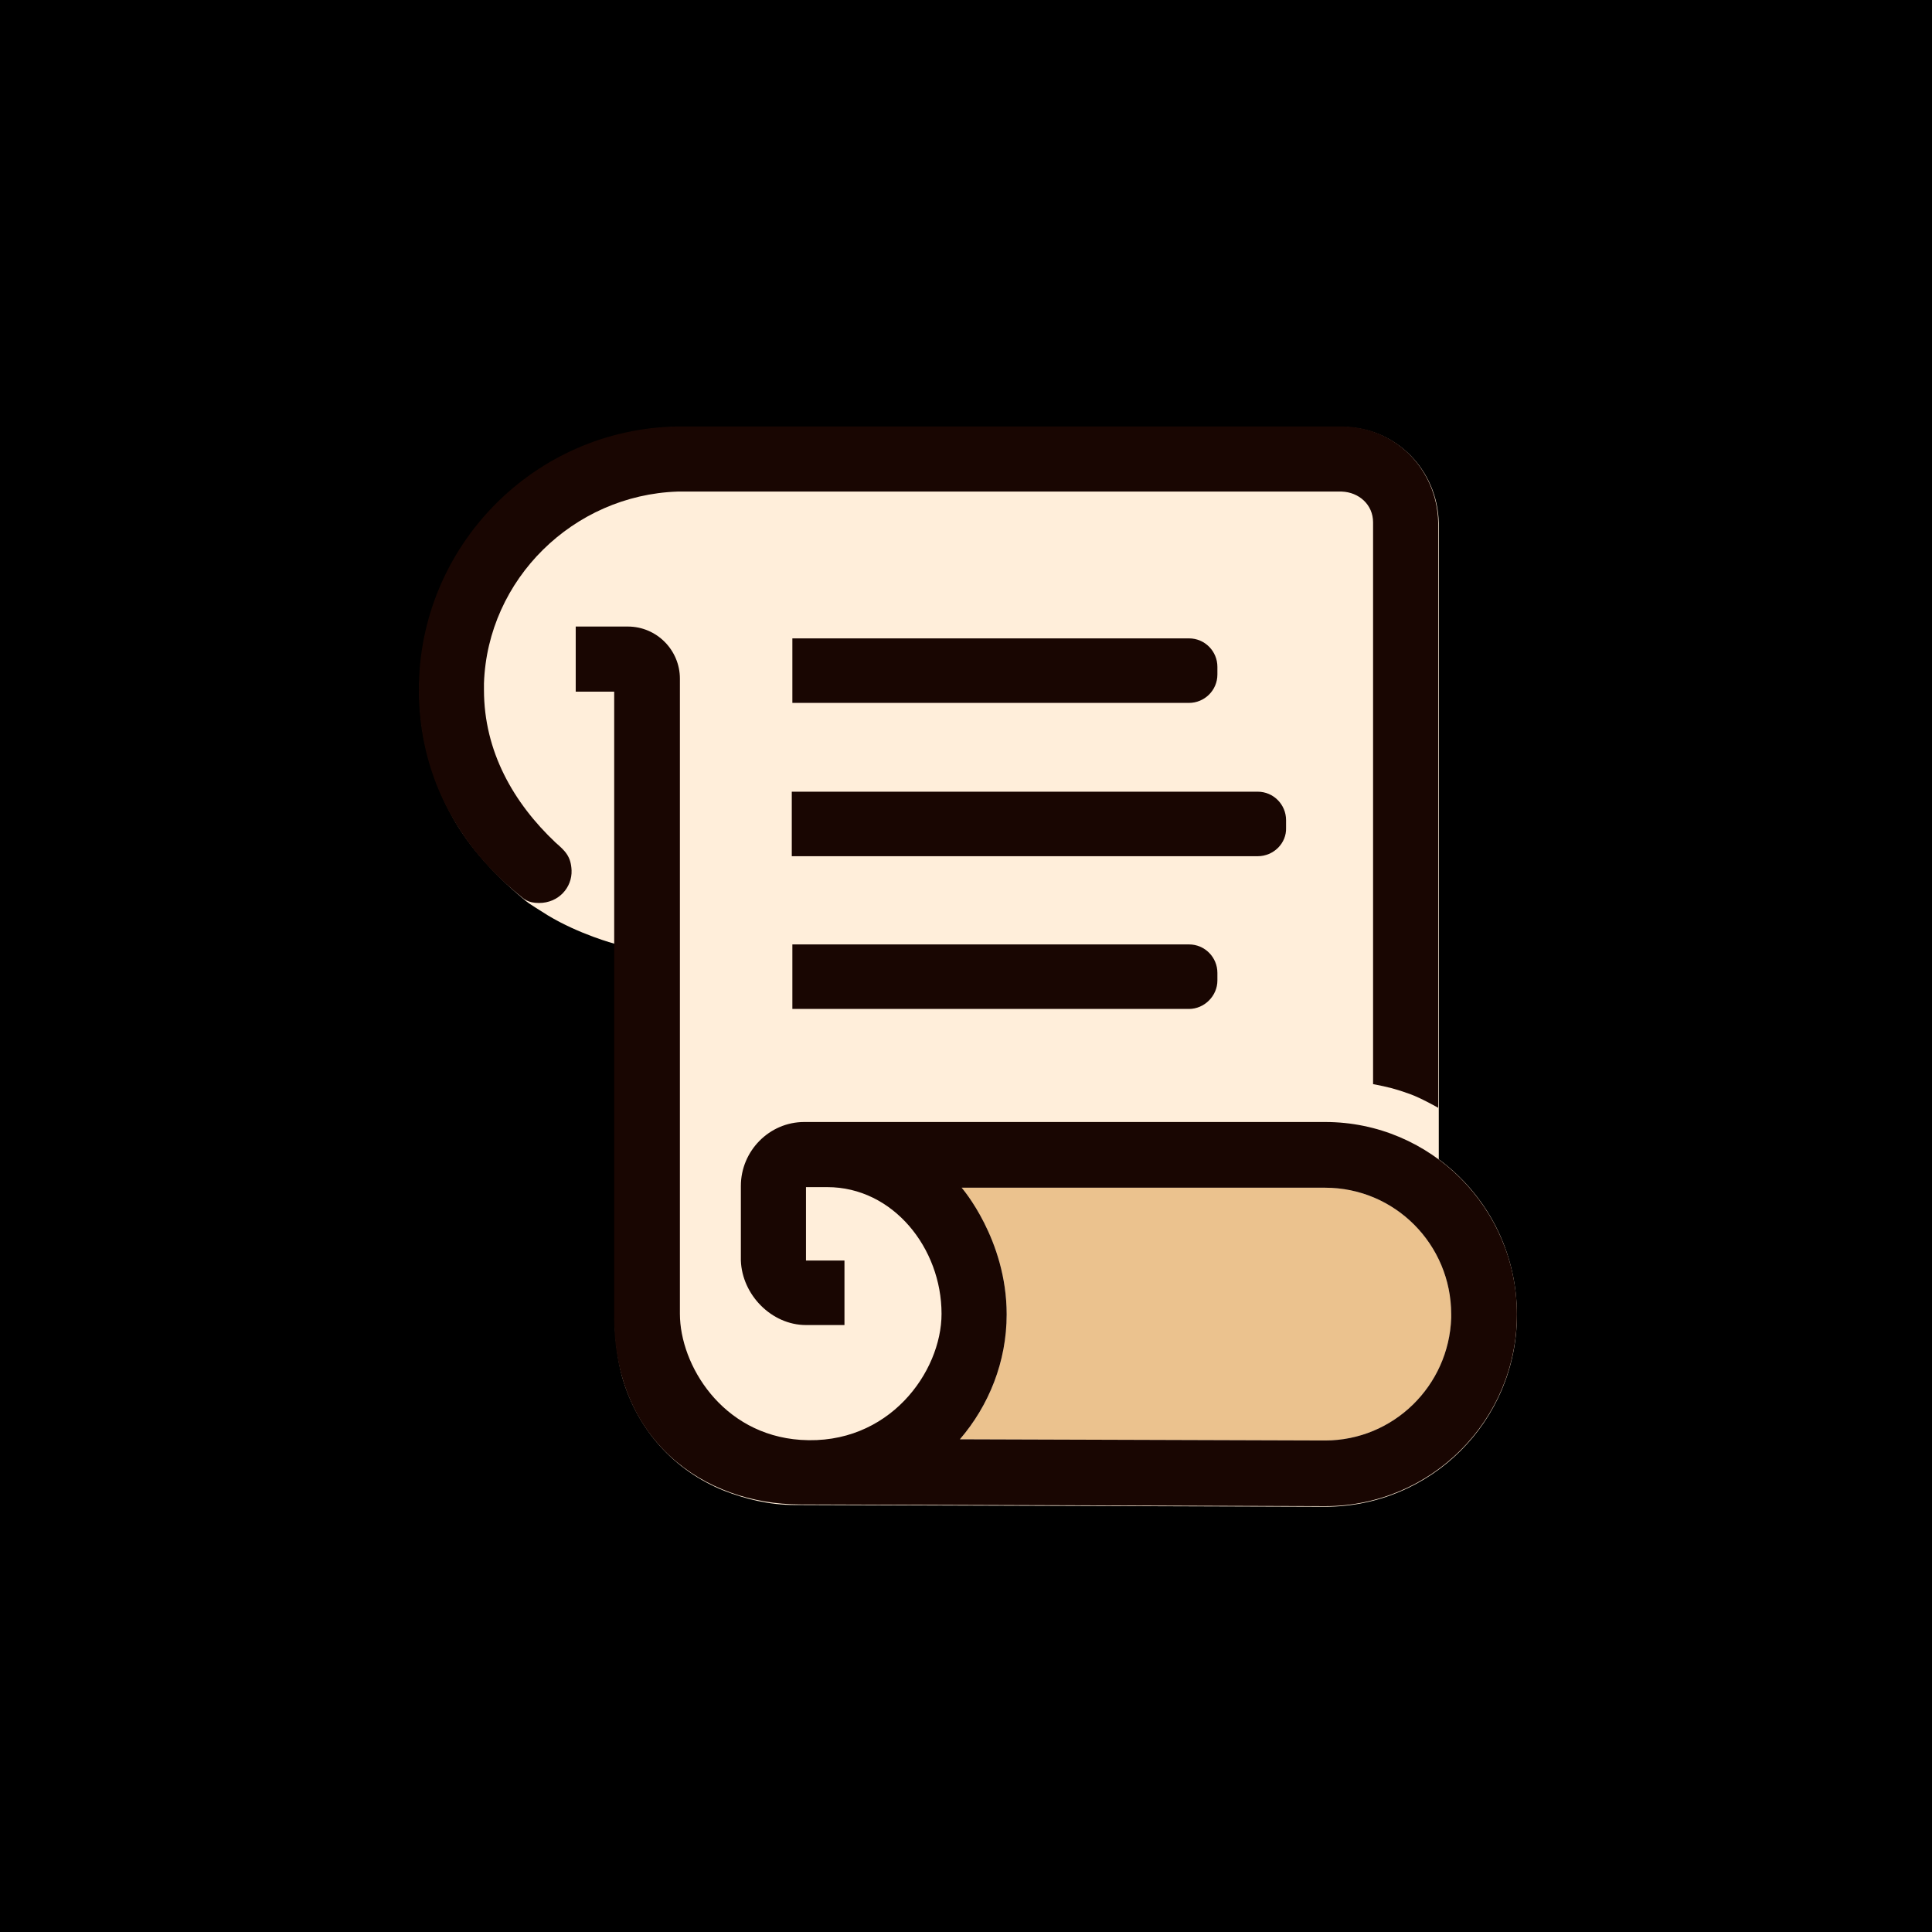
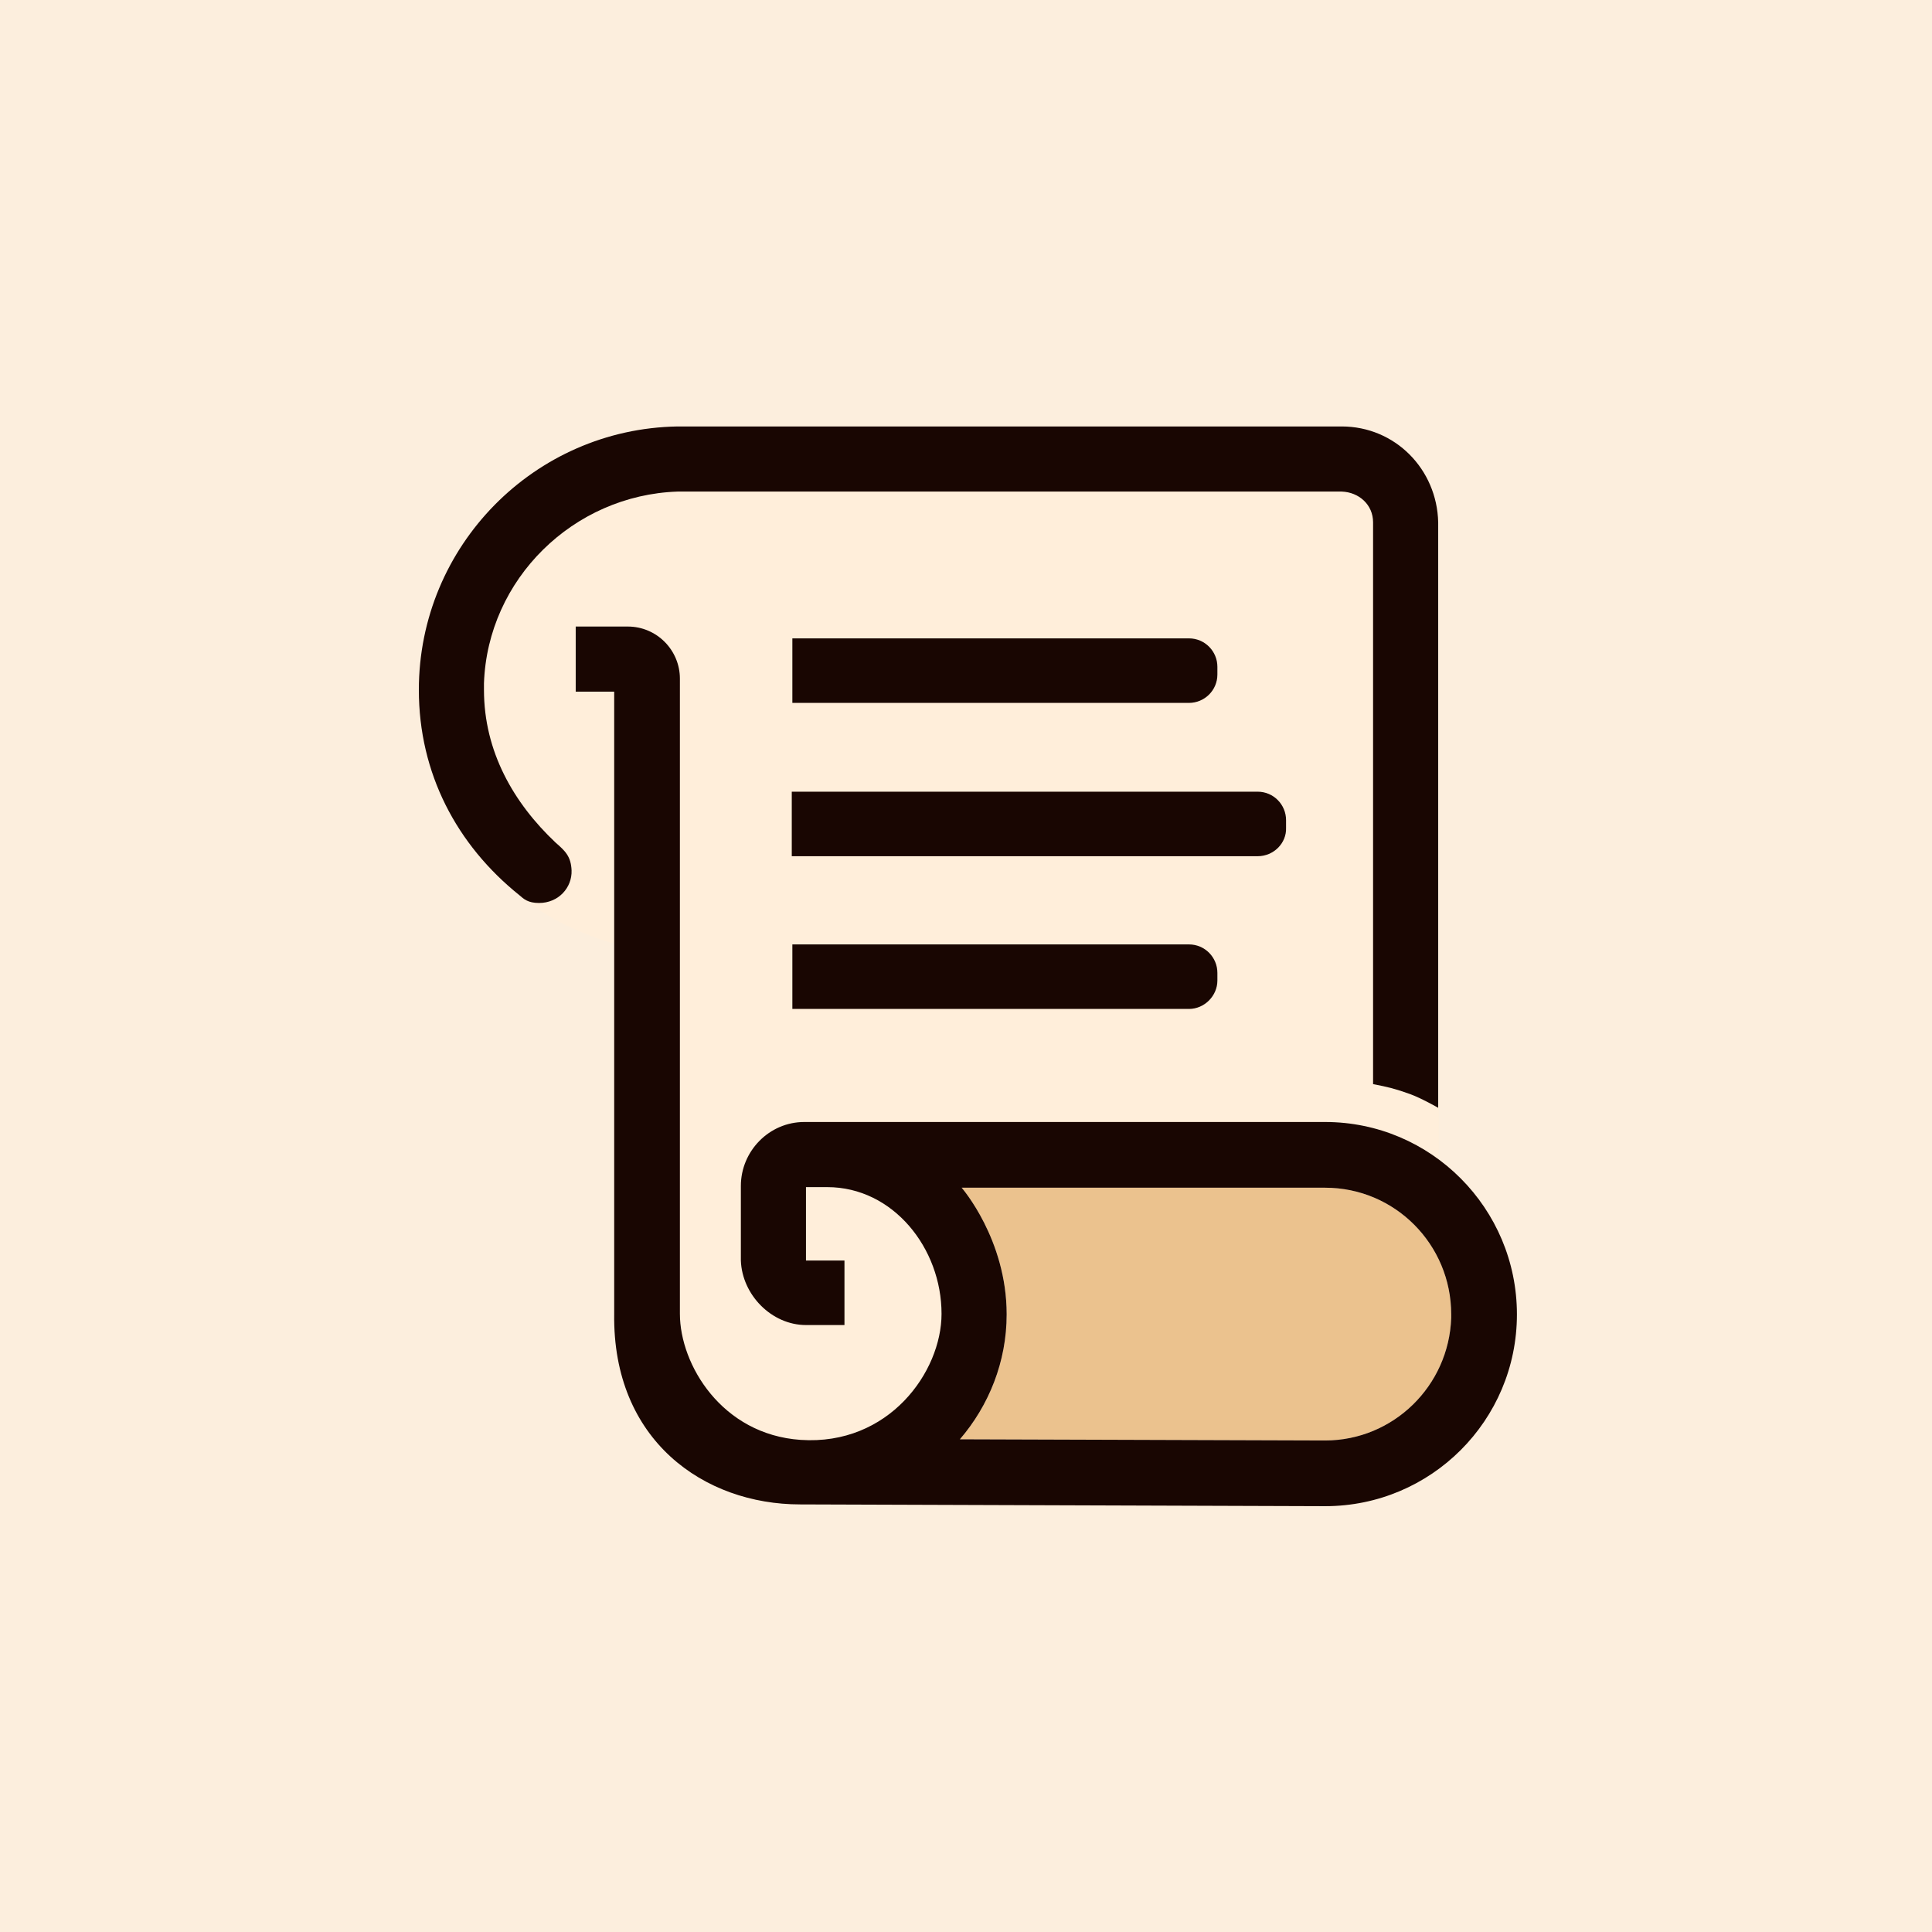
<svg xmlns="http://www.w3.org/2000/svg" width="256" height="256" viewBox="0 0 256 256" fill="none">
-   <g clip-path="url(#clip0_1239_2)">
-     <rect width="256" height="256" fill="#1E1E1E" />
-     <rect width="256" height="256" fill="black" />
-     <path d="M190.646 153.613V69.294C190.489 62.234 184.92 56.587 177.861 56.587H89.855C70.874 56.901 55.578 72.431 55.578 91.491C55.578 97.923 57.304 103.414 59.971 108.277C62.167 112.277 65.697 116.042 69.148 118.944C70.089 119.728 69.618 119.415 72.599 121.297C76.756 123.807 81.463 125.062 81.463 125.062V175.497C81.541 177.85 81.855 180.203 82.404 182.321C84.365 189.38 89.306 194.871 95.973 197.538C98.797 198.636 101.934 199.42 105.307 199.42L175.586 199.655C189.627 199.655 201 188.282 201 174.242C201 165.692 196.921 158.241 190.646 153.613Z" fill="#FFEEDA" />
-     <path d="M192.294 174.634C191.98 183.654 184.607 190.87 175.587 190.87L127.191 190.714C131.035 186.243 133.388 180.438 133.388 174.163C133.388 164.202 127.426 157.378 127.426 157.378H175.587C184.842 157.378 192.294 164.908 192.294 174.163V174.634Z" fill="#EBC28E" />
-     <path d="M73.619 111.649C68.05 106.394 64.128 99.57 64.128 91.413V90.55C64.599 76.745 75.972 65.607 89.777 65.136H177.783C180.057 65.215 181.94 66.862 181.94 69.215V143.651C183.979 144.044 184.92 144.279 186.881 144.985C188.372 145.534 190.568 146.789 190.568 146.789V69.215C190.411 62.156 184.842 56.508 177.783 56.508H89.777C70.795 56.822 55.5 72.353 55.5 91.413C55.5 102.472 60.52 111.963 68.834 118.63C69.383 119.101 69.932 119.65 71.423 119.65C74.011 119.65 75.815 117.61 75.737 115.336C75.658 113.453 74.874 112.747 73.619 111.649Z" fill="#190602" />
-     <path d="M175.586 148.671H106.562C101.934 148.671 98.169 152.515 98.169 157.143V167.026C98.326 171.575 102.248 175.575 106.797 175.575H111.896V167.026H106.797V157.3C106.797 157.3 108.052 157.3 109.621 157.3C118.328 157.3 124.759 165.379 124.759 174.085C124.759 181.772 117.779 191.576 106.092 190.792C95.659 190.086 90.091 180.831 90.091 174.085V89.922C90.091 86.157 87.031 83.02 83.188 83.02H76.286V91.648H81.384V174.085C81.149 190.87 93.306 199.342 106.013 199.342L175.586 199.577C189.627 199.577 201 188.204 201 174.163C201 160.123 189.627 148.671 175.586 148.671ZM192.293 174.634C191.98 183.654 184.607 190.87 175.586 190.87L127.191 190.714C131.034 186.243 133.388 180.438 133.388 174.163C133.388 164.202 127.426 157.378 127.426 157.378H175.586C184.842 157.378 192.293 164.908 192.293 174.163V174.634Z" fill="#190602" />
-     <path d="M157.546 93.138H104.993V84.588H157.546C159.664 84.588 161.311 86.314 161.311 88.353V89.373C161.311 91.491 159.585 93.138 157.546 93.138Z" fill="#190602" />
-     <path d="M157.546 133.69H104.993V125.14H157.546C159.664 125.14 161.311 126.866 161.311 128.905V129.925C161.311 131.964 159.585 133.69 157.546 133.69Z" fill="#190602" />
-     <path d="M166.645 113.453H104.915V104.903H166.645C168.762 104.903 170.41 106.629 170.41 108.668V109.688C170.488 111.727 168.762 113.453 166.645 113.453Z" fill="#190602" />
+   <g clip-path="url(#clip0_2622_55)">
+     <mask id="mask0_2622_55" style="mask-type:luminance" maskUnits="userSpaceOnUse" x="0" y="0" width="256" height="256">
+       <path d="M256 0H0V256H256V0Z" fill="white" />
+     </mask>
+     <g mask="url(#mask0_2622_55)">
+       <path d="M256 0H0V256H256V0Z" fill="#1E1E1E" />
+       <path d="M256 0H0V256H256V0Z" fill="#FCEEDD" />
+       <path d="M190.646 153.613V69.294C190.489 62.234 184.92 56.587 177.861 56.587H89.855C70.873 56.901 55.578 72.431 55.578 91.491C55.578 97.923 57.304 103.414 59.971 108.277C62.167 112.277 65.696 116.042 69.148 118.944C70.089 119.728 69.618 119.415 72.599 121.297C76.756 123.807 81.462 125.062 81.462 125.062V175.497C81.541 177.85 81.854 180.203 82.403 182.321C84.364 189.38 89.306 194.871 95.973 197.538C98.797 198.636 101.934 199.42 105.307 199.42L175.586 199.655C189.627 199.655 201 188.282 201 174.242C201 165.692 196.921 158.241 190.646 153.613Z" fill="#FFEEDA" />
+       <path d="M192.294 174.634C191.98 183.654 184.607 190.87 175.587 190.87L127.191 190.714C131.035 186.243 133.388 180.438 133.388 174.163C133.388 164.202 127.426 157.378 127.426 157.378H175.587C184.842 157.378 192.294 164.908 192.294 174.163V174.634Z" fill="#EBC28E" />
+       <path d="M73.619 111.649C68.05 106.394 64.128 99.57 64.128 91.413V90.55C64.599 76.745 75.972 65.607 89.777 65.136H177.783C180.057 65.215 181.94 66.862 181.94 69.215V143.651C183.979 144.044 184.92 144.279 186.881 144.985C188.372 145.534 190.568 146.789 190.568 146.789V69.215C190.411 62.156 184.842 56.508 177.783 56.508H89.777C70.795 56.822 55.5 72.353 55.5 91.413C55.5 102.472 60.52 111.963 68.834 118.63C69.383 119.101 69.932 119.65 71.423 119.65C74.011 119.65 75.815 117.61 75.737 115.336C75.658 113.453 74.874 112.747 73.619 111.649Z" fill="#190602" />
+       <path d="M175.586 148.671H106.562C101.934 148.671 98.169 152.515 98.169 157.143V167.026C98.326 171.575 102.248 175.575 106.797 175.575H111.896V167.026H106.797V157.3C106.797 157.3 108.052 157.3 109.621 157.3C118.328 157.3 124.759 165.379 124.759 174.085C124.759 181.772 117.779 191.576 106.092 190.792C95.659 190.086 90.09 180.831 90.09 174.085V89.922C90.09 86.157 87.031 83.02 83.188 83.02H76.285V91.648H81.384V174.085C81.148 190.87 93.306 199.342 106.013 199.342L175.586 199.577C189.627 199.577 201 188.204 201 174.163C201 160.123 189.627 148.671 175.586 148.671ZM192.293 174.634C191.98 183.654 184.607 190.87 175.586 190.87L127.191 190.714C131.034 186.243 133.388 180.438 133.388 174.163C133.388 164.202 127.426 157.378 127.426 157.378H175.586C184.842 157.378 192.293 164.908 192.293 174.163V174.634Z" fill="#190602" />
+       <path d="M157.545 93.138H104.992V84.588H157.545C159.663 84.588 161.31 86.314 161.31 88.353V89.373C161.31 91.491 159.584 93.138 157.545 93.138Z" fill="#190602" />
+       <path d="M157.545 133.69H104.992V125.14H157.545C159.663 125.14 161.31 126.866 161.31 128.905V129.925C161.31 131.964 159.584 133.69 157.545 133.69Z" fill="#190602" />
+       <path d="M166.644 113.453H104.914V104.903H166.644C168.761 104.903 170.409 106.629 170.409 108.668V109.688C170.487 111.727 168.761 113.453 166.644 113.453Z" fill="#190602" />
+     </g>
  </g>
  <defs>
-     <clipPath id="clip0_1239_2">
+     <clipPath id="clip0_2622_55">
      <rect width="256" height="256" fill="white" />
    </clipPath>
  </defs>
</svg>
